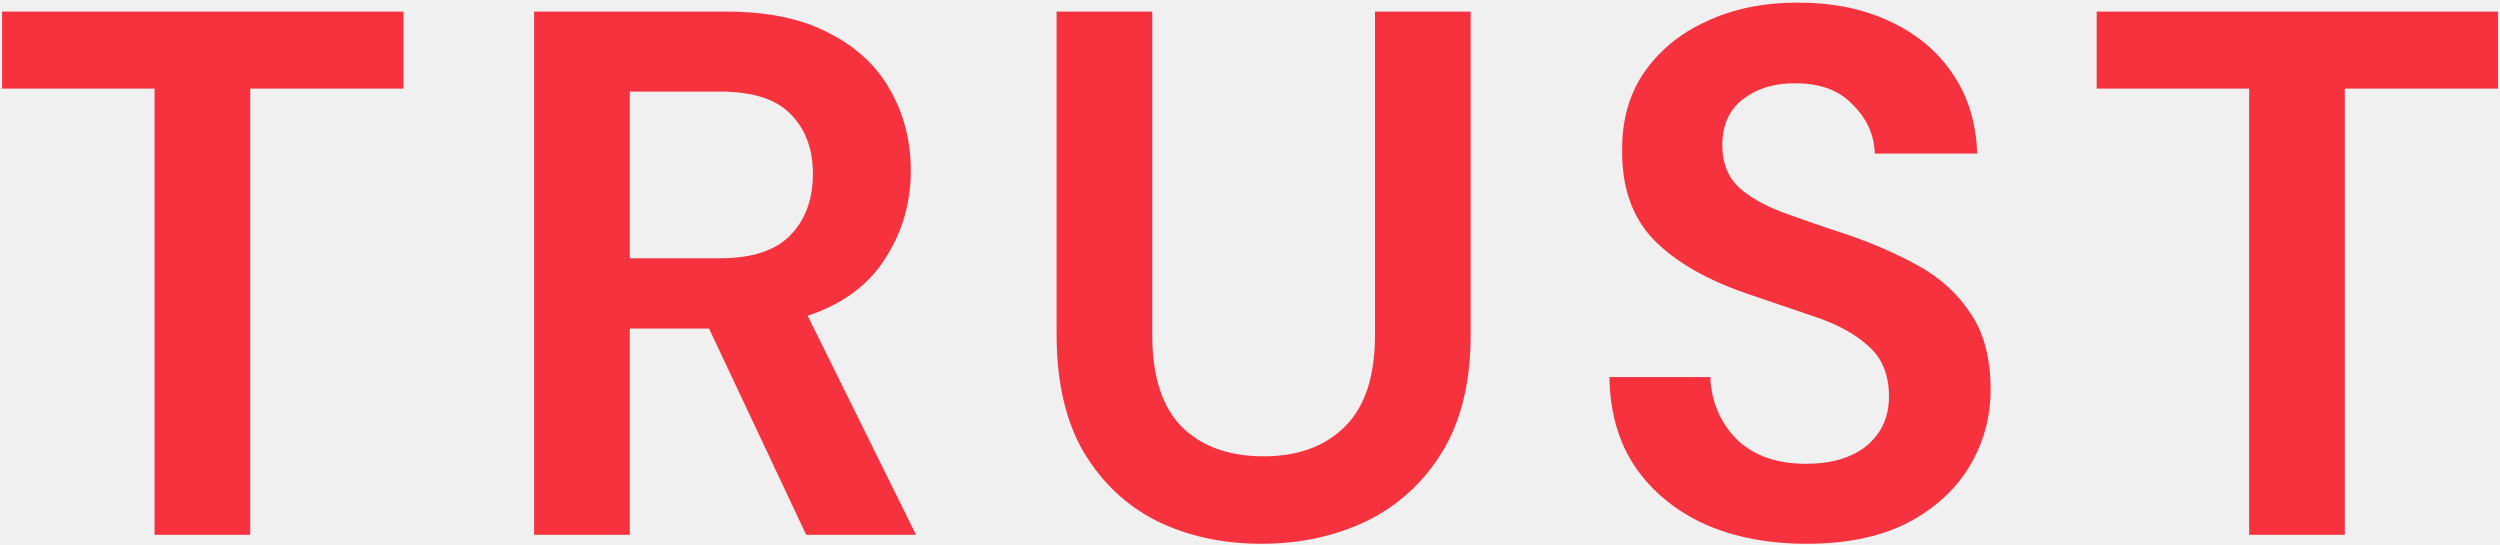
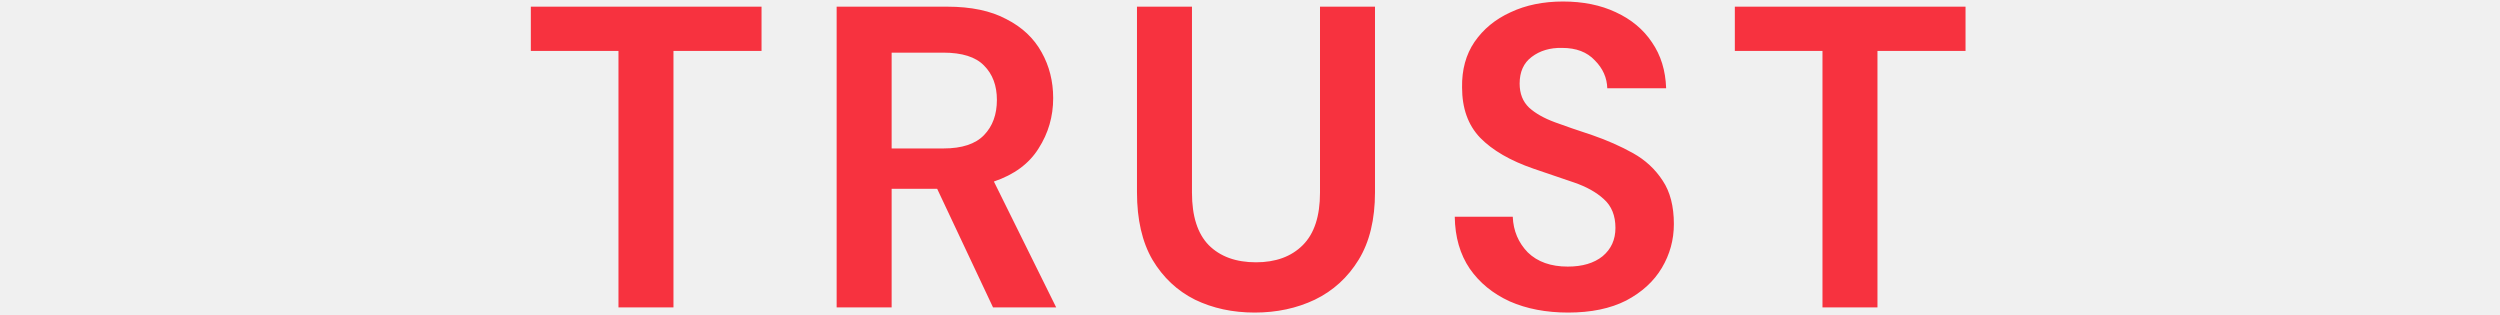
- <svg xmlns="http://www.w3.org/2000/svg" width="776" height="169" viewBox="0 0 776 169" fill="none">
-   <path d="M47.976 166V27.496H0.648V3.6H125.232V27.496H77.672V166H47.976ZM165.79 166V3.6H225.414C238.406 3.6 249.078 5.843 257.43 10.328C265.937 14.659 272.278 20.613 276.454 28.192C280.63 35.616 282.718 43.891 282.718 53.016C282.718 62.915 280.089 71.963 274.83 80.16C269.726 88.357 261.684 94.312 250.702 98.024L284.342 166H250.238L220.078 101.968H195.486V166H165.79ZM195.486 80.16H223.558C233.457 80.16 240.726 77.763 245.366 72.968C250.006 68.173 252.326 61.832 252.326 53.944C252.326 46.211 250.006 40.024 245.366 35.384C240.881 30.744 233.534 28.424 223.326 28.424H195.486V80.16ZM391.537 168.784C379.628 168.784 368.878 166.464 359.289 161.824C349.7 157.029 342.044 149.837 336.321 140.248C330.753 130.659 327.969 118.517 327.969 103.824V3.6H357.665V104.056C357.665 116.739 360.681 126.173 366.713 132.36C372.9 138.547 381.406 141.64 392.233 141.64C402.905 141.64 411.334 138.547 417.521 132.36C423.708 126.173 426.801 116.739 426.801 104.056V3.6H456.497V103.824C456.497 118.517 453.558 130.659 447.681 140.248C441.804 149.837 433.916 157.029 424.017 161.824C414.273 166.464 403.446 168.784 391.537 168.784ZM560.819 168.784C548.91 168.784 538.392 166.773 529.267 162.752C520.142 158.576 512.95 152.699 507.691 145.12C502.432 137.387 499.726 128.029 499.571 117.048H530.891C531.2 124.627 533.907 131.045 539.011 136.304C544.27 141.408 551.462 143.96 560.587 143.96C568.475 143.96 574.739 142.104 579.379 138.392C584.019 134.525 586.339 129.421 586.339 123.08C586.339 116.429 584.251 111.248 580.075 107.536C576.054 103.824 570.64 100.808 563.835 98.488C557.03 96.168 549.76 93.693 542.027 91.064C529.499 86.733 519.91 81.165 513.259 74.36C506.763 67.555 503.515 58.507 503.515 47.216C503.36 37.627 505.603 29.429 510.243 22.624C515.038 15.664 521.534 10.328 529.731 6.616C537.928 2.749 547.363 0.816 558.035 0.816C568.862 0.816 578.374 2.749 586.571 6.616C594.923 10.483 601.419 15.896 606.059 22.856C610.854 29.816 613.406 38.091 613.715 47.68H581.931C581.776 41.957 579.534 36.931 575.203 32.6C571.027 28.115 565.15 25.872 557.571 25.872C551.075 25.717 545.584 27.341 541.099 30.744C536.768 33.992 534.603 38.787 534.603 45.128C534.603 50.541 536.304 54.872 539.707 58.12C543.11 61.213 547.75 63.843 553.627 66.008C559.504 68.173 566.232 70.493 573.811 72.968C581.854 75.752 589.2 79 595.851 82.712C602.502 86.424 607.838 91.373 611.859 97.56C615.88 103.592 617.891 111.403 617.891 120.992C617.891 129.499 615.726 137.387 611.395 144.656C607.064 151.925 600.646 157.803 592.139 162.288C583.632 166.619 573.192 168.784 560.819 168.784ZM698.138 166V27.496H650.81V3.6H775.394V27.496H727.834V166H698.138Z" fill="#F7323F" />
+ <svg xmlns="http://www.w3.org/2000/svg" width="1350" height="170" viewBox="0 0 1350 170" fill="none">
+   <g clip-path="url(#clip0_255_601)">
+     <path d="M333.976 166V27.496H286.648V3.6H411.232V27.496H363.672V166H333.976ZM451.79 166V3.6H511.414C524.406 3.6 535.078 5.843 543.43 10.328C551.937 14.659 558.278 20.613 562.454 28.192C566.63 35.616 568.718 43.891 568.718 53.016C568.718 62.915 566.089 71.963 560.83 80.16C555.726 88.357 547.684 94.312 536.702 98.024L570.342 166H536.238L506.078 101.968H481.486V166H451.79ZM481.486 80.16H509.558C519.457 80.16 526.726 77.763 531.366 72.968C536.006 68.173 538.326 61.832 538.326 53.944C538.326 46.211 536.006 40.024 531.366 35.384C526.881 30.744 519.534 28.424 509.326 28.424H481.486V80.16ZM677.537 168.784C665.628 168.784 654.878 166.464 645.289 161.824C635.7 157.029 628.044 149.837 622.321 140.248C616.753 130.659 613.969 118.517 613.969 103.824V3.6H643.665V104.056C643.665 116.739 646.681 126.173 652.713 132.36C658.9 138.547 667.406 141.64 678.233 141.64C688.905 141.64 697.334 138.547 703.521 132.36C709.708 126.173 712.801 116.739 712.801 104.056V3.6H742.497V103.824C742.497 118.517 739.558 130.659 733.681 140.248C727.804 149.837 719.916 157.029 710.017 161.824C700.273 166.464 689.446 168.784 677.537 168.784ZM846.819 168.784C834.91 168.784 824.392 166.773 815.267 162.752C806.142 158.576 798.95 152.699 793.691 145.12C788.432 137.387 785.726 128.029 785.571 117.048H816.891C817.2 124.627 819.907 131.045 825.011 136.304C830.27 141.408 837.462 143.96 846.587 143.96C854.475 143.96 860.739 142.104 865.379 138.392C870.019 134.525 872.339 129.421 872.339 123.08C872.339 116.429 870.251 111.248 866.075 107.536C862.054 103.824 856.64 100.808 849.835 98.488C843.03 96.168 835.76 93.693 828.027 91.064C815.499 86.733 805.91 81.165 799.259 74.36C792.763 67.555 789.515 58.507 789.515 47.216C789.36 37.627 791.603 29.429 796.243 22.624C801.038 15.664 807.534 10.328 815.731 6.616C823.928 2.749 833.363 0.816 844.035 0.816C854.862 0.816 864.374 2.749 872.571 6.616C880.923 10.483 887.419 15.896 892.059 22.856C896.854 29.816 899.406 38.091 899.715 47.68H867.931C867.776 41.957 865.534 36.931 861.203 32.6C857.027 28.115 851.15 25.872 843.571 25.872C837.075 25.717 831.584 27.341 827.099 30.744C822.768 33.992 820.603 38.787 820.603 45.128C820.603 50.541 822.304 54.872 825.707 58.12C829.11 61.213 833.75 63.843 839.627 66.008C845.504 68.173 852.232 70.493 859.811 72.968C867.854 75.752 875.2 79 881.851 82.712C888.502 86.424 893.838 91.373 897.859 97.56C901.88 103.592 903.891 111.403 903.891 120.992C903.891 129.499 901.726 137.387 897.395 144.656C893.064 151.925 886.646 157.803 878.139 162.288C869.632 166.619 859.192 168.784 846.819 168.784ZM984.138 166V27.496H936.81V3.6H1061.39V27.496H1013.83V166H984.138Z" fill="#F7323F" />
+   </g>
+   <defs>
+     <clipPath id="clip0_255_601">
+       <rect width="1350" height="170" fill="white" />
+     </clipPath>
+   </defs>
</svg>
